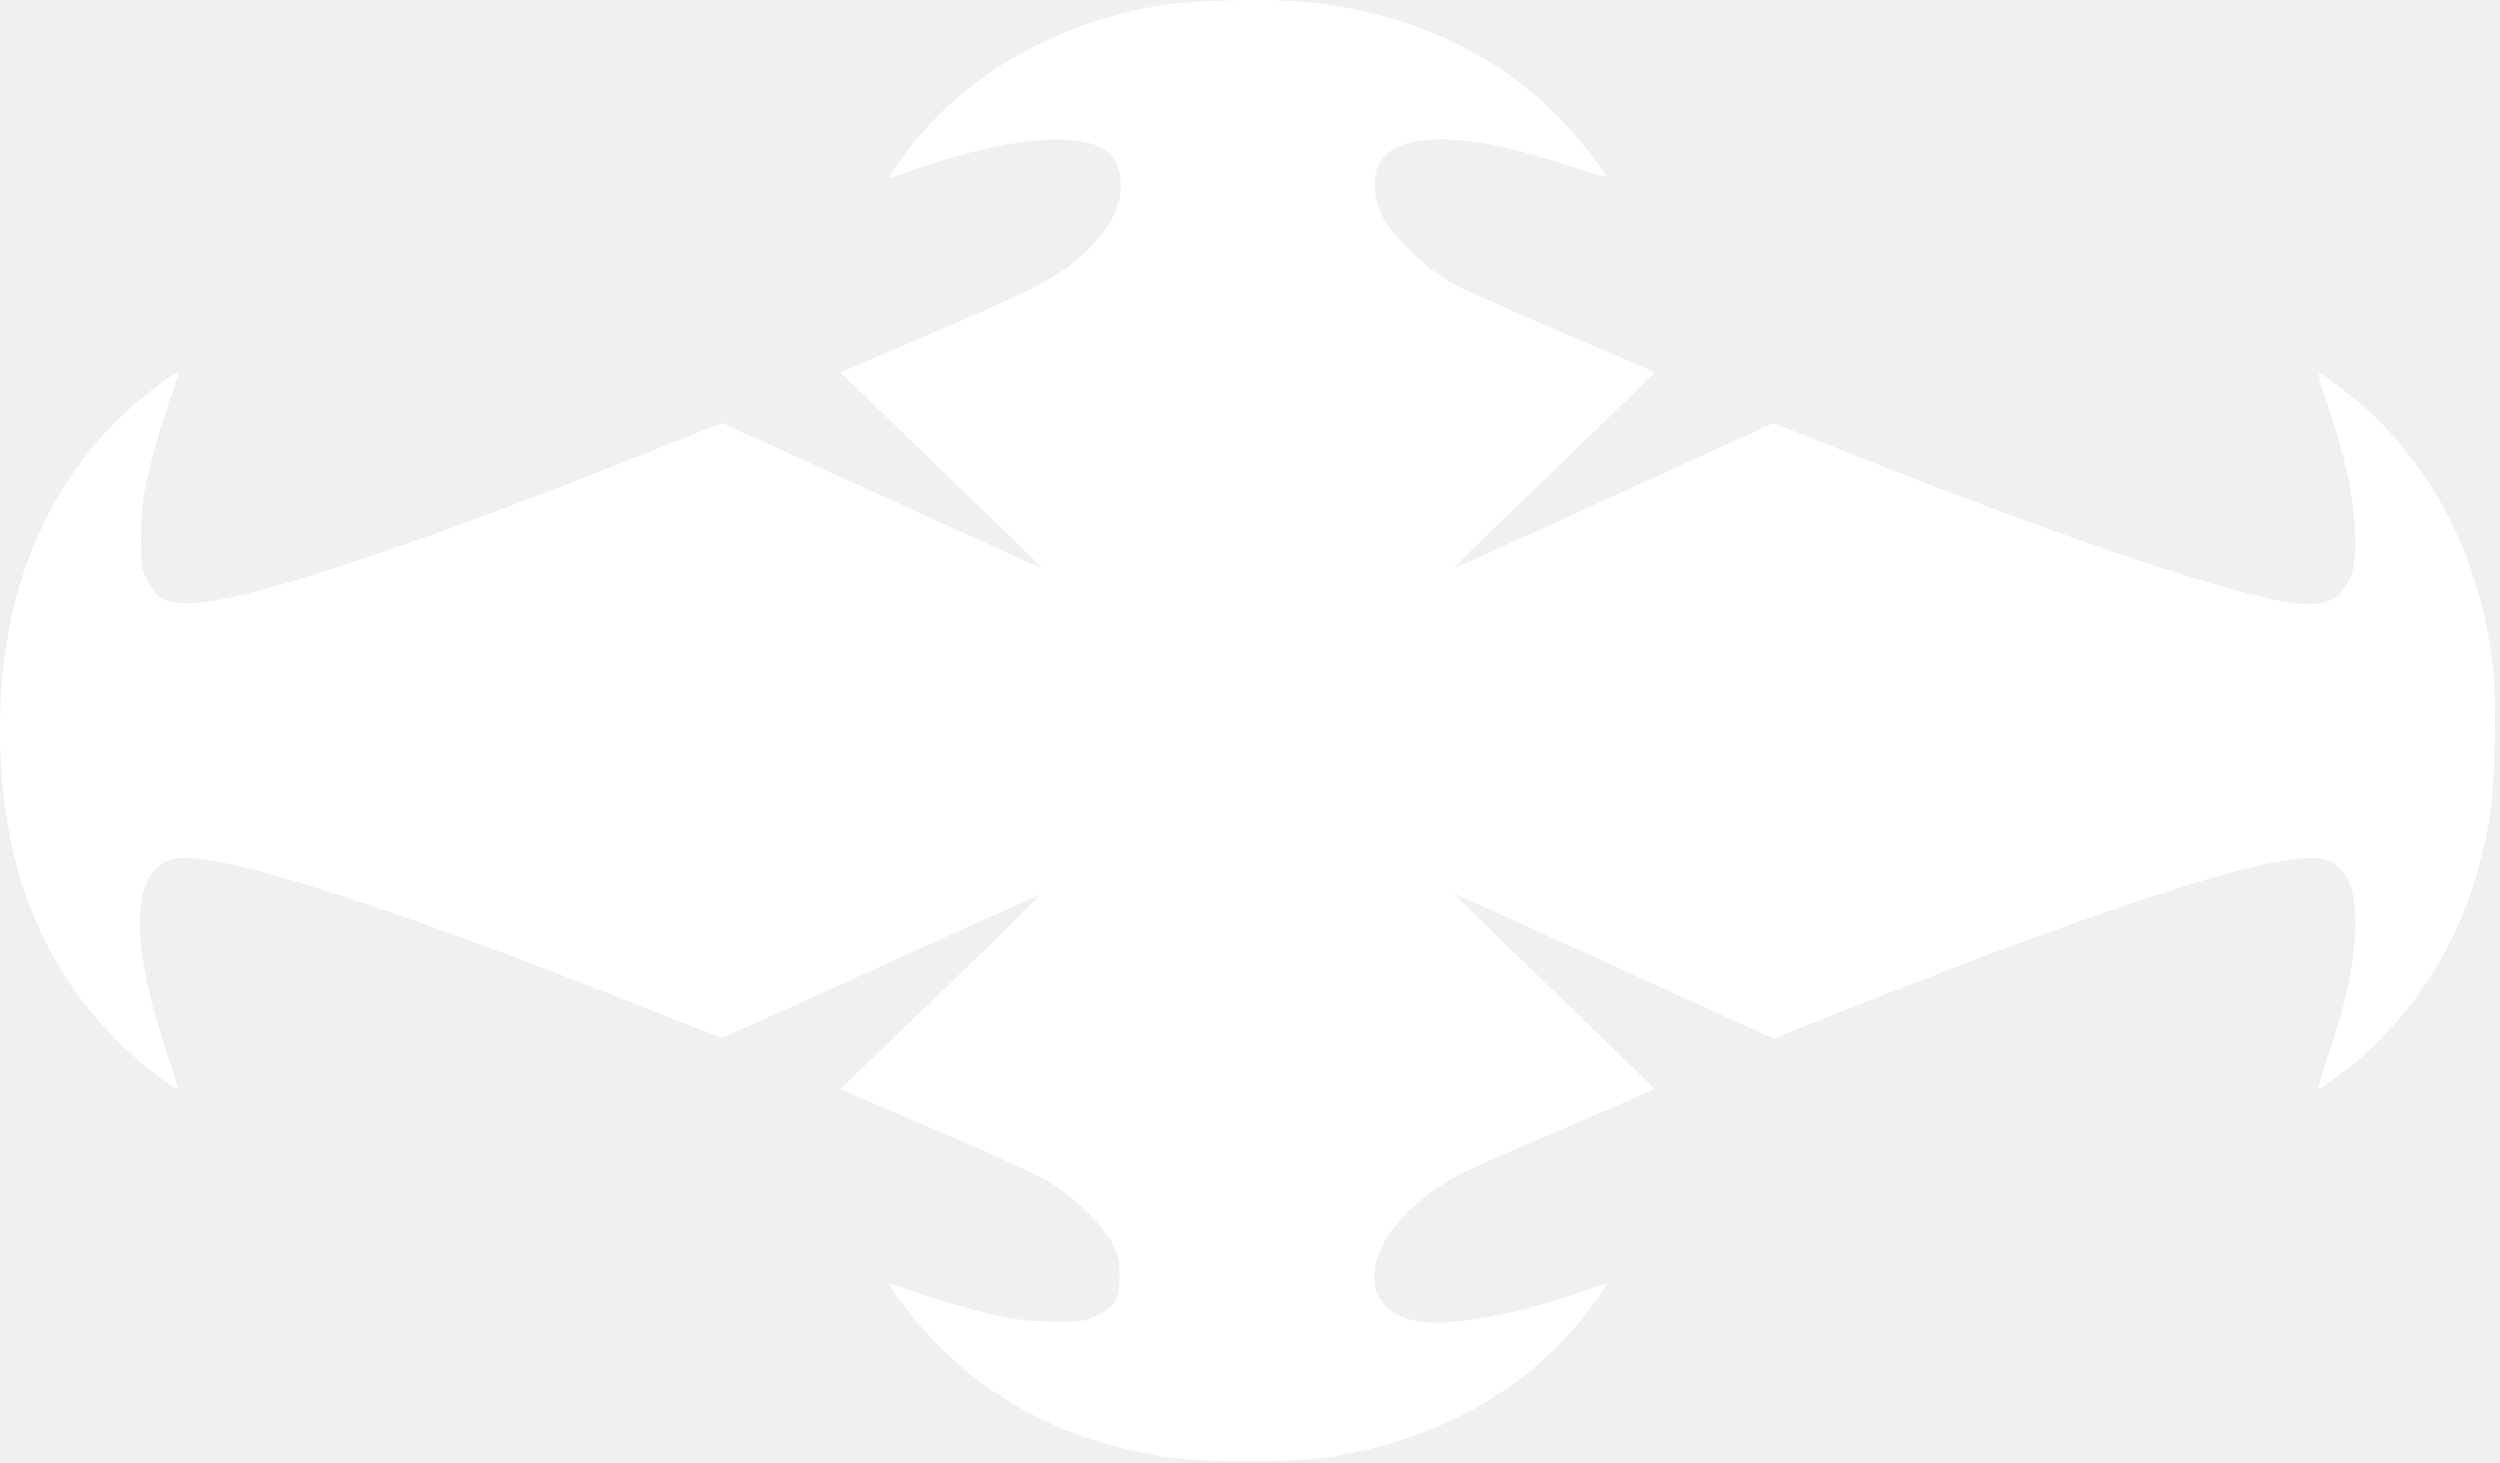
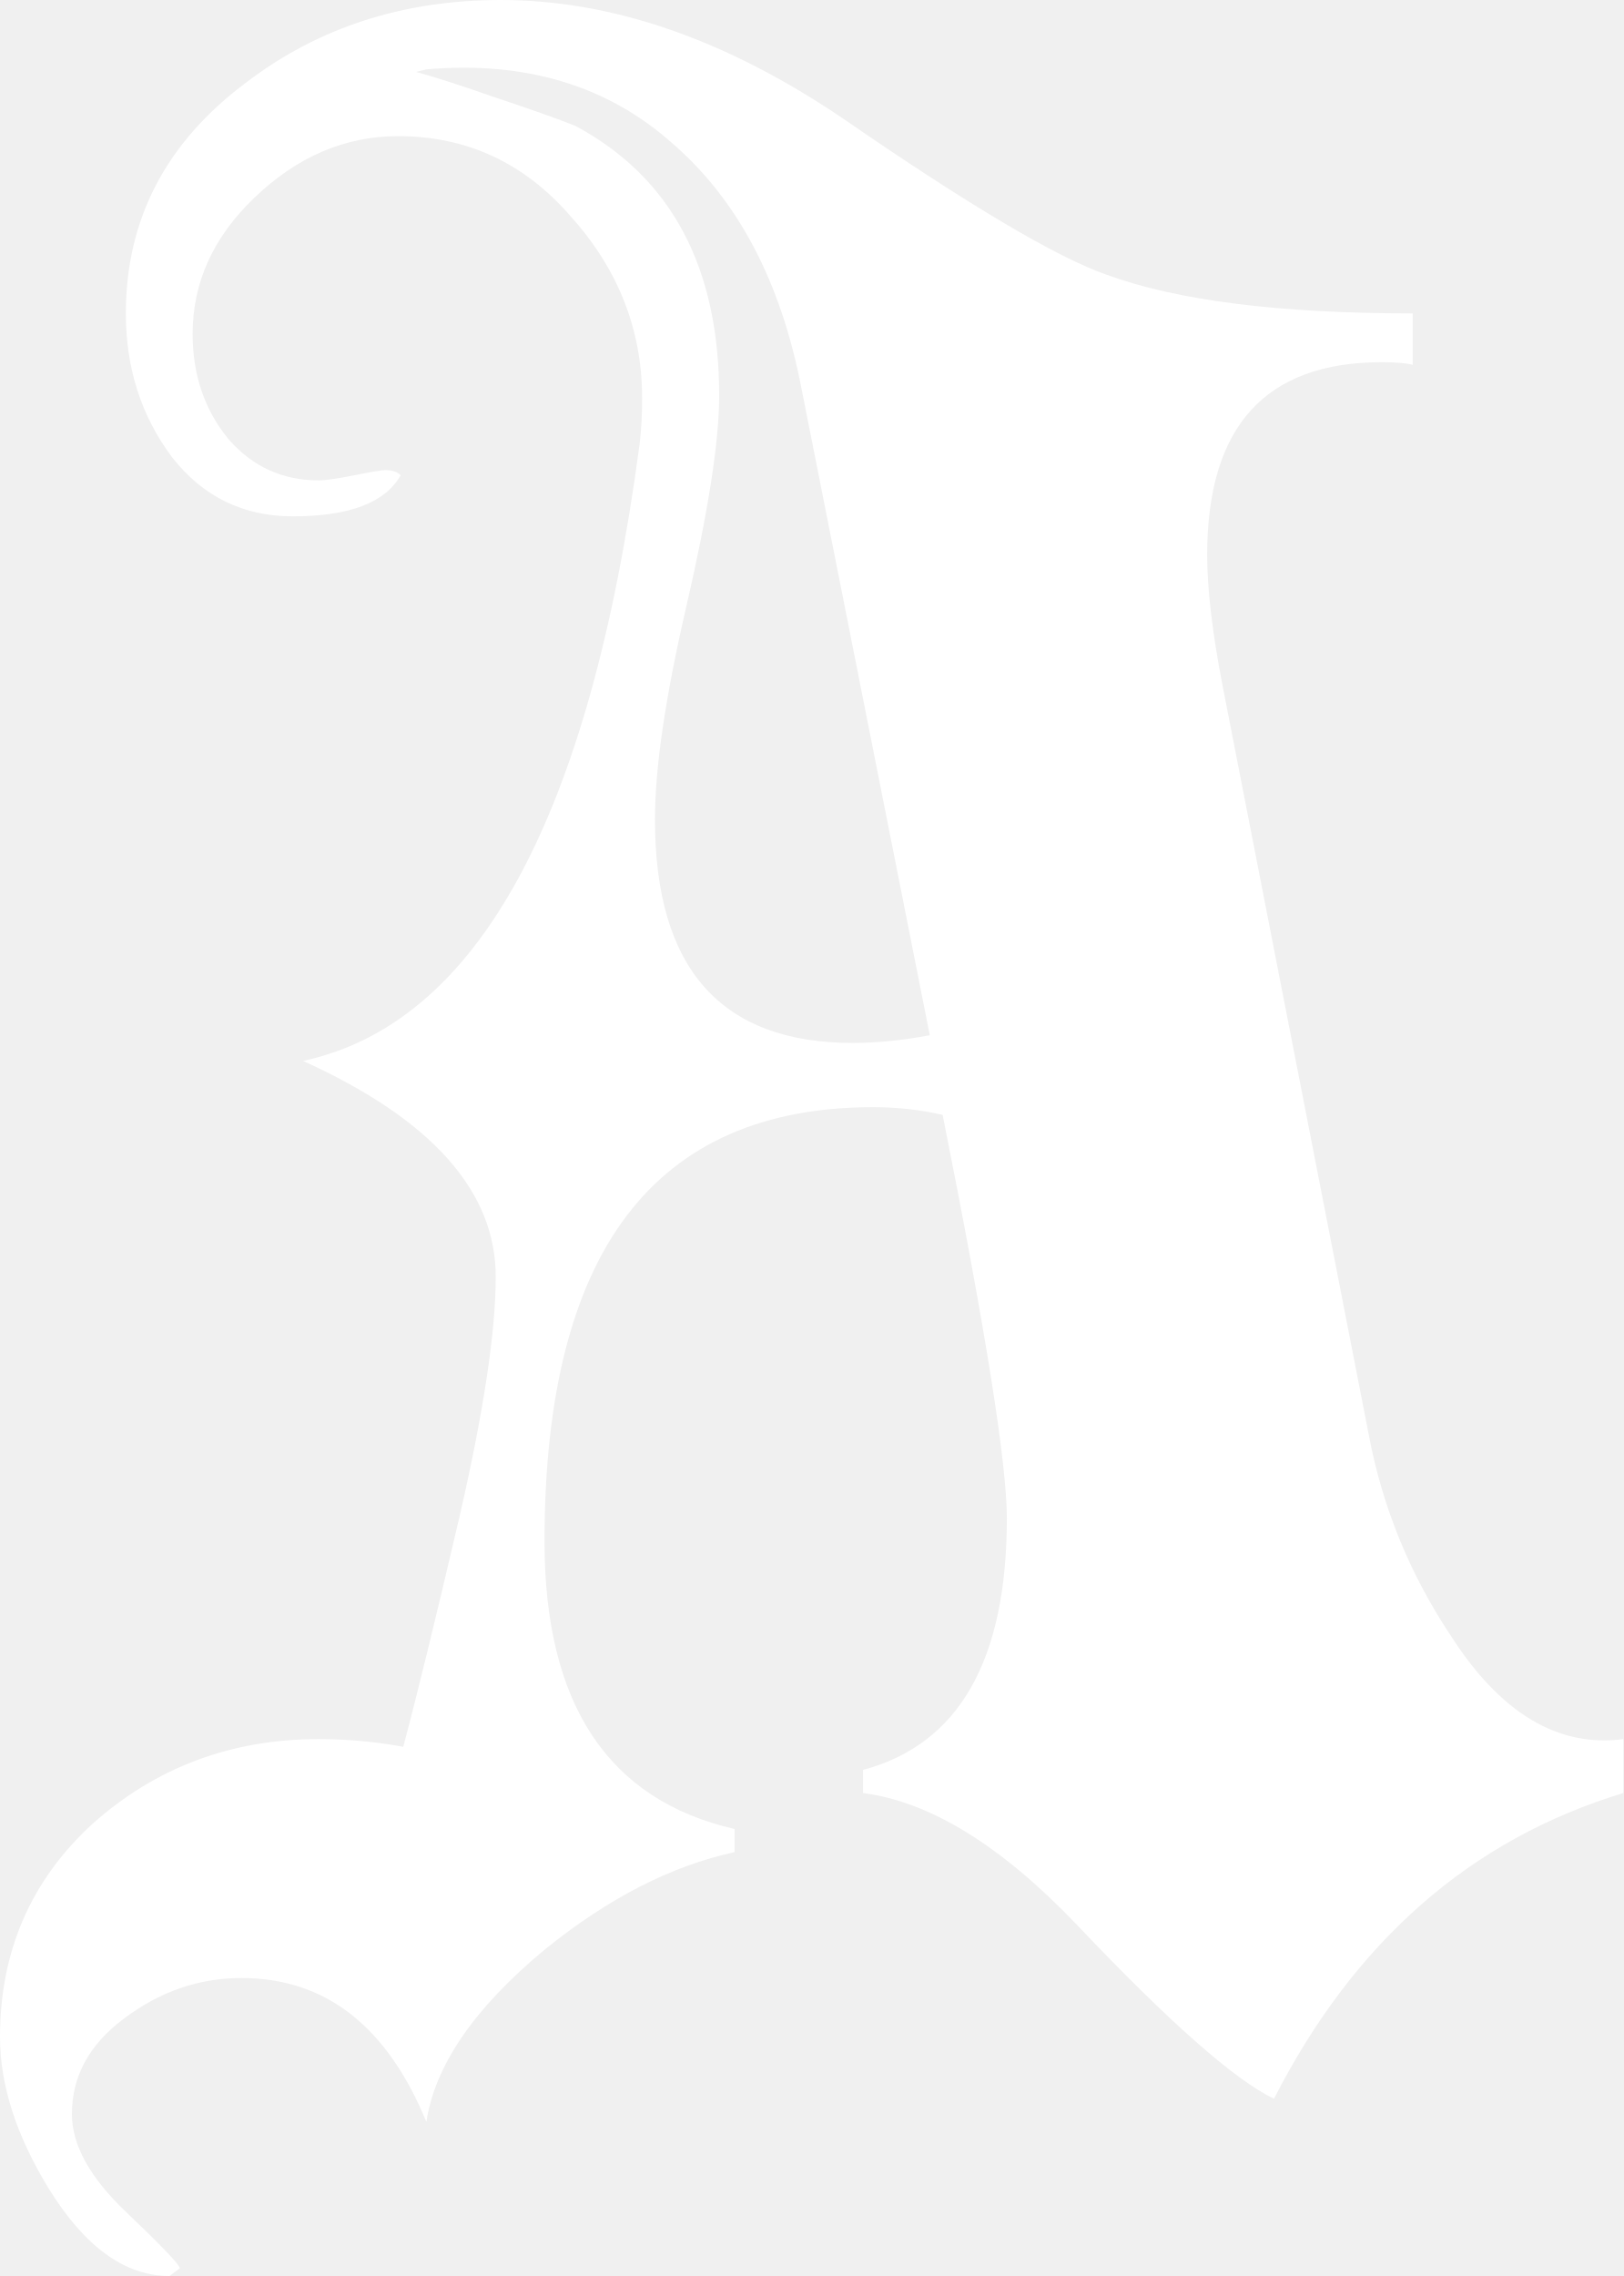
- <svg xmlns="http://www.w3.org/2000/svg" width="429" height="251" viewBox="0 0 429 251" fill="none">
-   <path fill-rule="evenodd" clip-rule="evenodd" d="M427.887 115.422C426.085 97.684 418.843 82.3 406.977 71.007C403.827 68.009 398.18 63.753 397.847 64.125C397.766 64.216 398.623 67.089 399.753 70.511C402.614 79.181 403.875 85.04 404.114 90.778C404.342 96.24 403.888 98.733 402.258 100.985C400.664 103.185 398.455 103.941 394.635 103.595C384.807 102.704 355.886 93.057 318.009 78.034L304.314 72.603L278.159 84.533C249.871 97.437 249.478 97.613 249.478 97.406C249.478 97.33 257.263 89.775 266.779 80.618C276.295 71.46 284.036 63.927 283.982 63.878C283.928 63.829 276.647 60.708 267.802 56.942C258.958 53.177 250.299 49.266 248.562 48.25C244.386 45.808 238.74 40.272 237.231 37.139C235.4 33.339 235.426 29.372 237.296 27.15C241.307 22.381 252.465 22.848 269.402 28.494C272.77 29.616 275.525 30.415 275.525 30.267C275.525 29.513 271.056 23.799 267.964 20.597C256.663 8.9 241.512 1.977 223.504 0.284C217.451 -0.286 204.391 0.044 199.326 0.894C181.464 3.891 166.574 12.238 156.397 24.96C154.621 27.179 152.673 30.051 152.673 30.449C152.673 30.558 154.087 30.131 155.815 29.5C165.009 26.144 174.508 24.018 180.665 23.938C188.877 23.831 192.323 26.174 192.326 31.866C192.328 35.371 190.561 38.926 187.056 42.465C182.402 47.166 179.104 48.967 160.911 56.737C151.783 60.637 144.277 63.851 144.233 63.88C144.188 63.91 151.448 70.956 160.367 79.538C169.285 88.12 177.107 95.695 177.749 96.372L178.915 97.602L176.777 96.655C175.601 96.134 163.227 90.504 149.278 84.144L123.918 72.581L110.206 78.03C69.318 94.28 41.725 103.353 32.736 103.504C28.277 103.578 26.884 102.842 25.271 99.556C24.24 97.456 24.184 97.067 24.197 92.091C24.207 88.079 24.422 85.88 25.11 82.759C26.21 77.766 28.246 70.759 29.767 66.729C31.075 63.264 31.039 63.257 27.099 66.151C15.129 74.943 6.538 87.919 2.616 103.134C-1.326 118.427 -0.773 138.023 4.005 152.362C7.556 163.017 13.057 171.808 20.927 179.405C24.277 182.64 30.129 187.178 30.487 186.82C30.57 186.737 29.849 184.33 28.884 181.472C21.904 160.79 22.373 148.74 30.214 147.306C37.301 146.009 66.881 155.481 112.289 173.588C118.409 176.028 123.638 178.025 123.909 178.025C124.179 178.025 136.54 172.489 151.377 165.723C166.215 158.957 178.414 153.489 178.486 153.572C178.559 153.655 170.869 161.193 161.398 170.323L144.18 186.924L160.281 193.791C169.137 197.568 177.908 201.559 179.772 202.66C184.192 205.268 189.41 210.357 190.995 213.604C191.965 215.591 192.133 216.398 192.133 219.048C192.133 222.926 191.317 224.29 188.087 225.805C186.073 226.749 185.541 226.822 180.859 226.789C177.274 226.764 174.656 226.509 171.854 225.914C166.934 224.868 159.533 222.73 155.633 221.228C154.005 220.601 152.673 220.22 152.673 220.382C152.673 221.157 157.091 226.824 160.234 230.081C171.21 241.454 185.292 248.212 202.426 250.331C204.237 250.555 209.491 250.738 214.099 250.738C218.708 250.738 223.961 250.555 225.772 250.331C244.852 247.972 260.928 239.467 271.693 226.037C272.888 224.545 274.322 222.594 274.878 221.7L275.889 220.075L271.528 221.637C261.748 225.139 250.635 227.336 244.894 226.902C232.662 225.977 232.828 214.028 245.201 204.875C249.187 201.927 251.03 201.03 267.944 193.813C276.711 190.072 283.884 186.945 283.884 186.864C283.884 186.783 276.143 179.241 266.681 170.104C257.219 160.967 249.478 153.432 249.478 153.36C249.478 153.288 260.018 158.036 272.901 163.911C285.784 169.787 298.145 175.418 300.37 176.426L304.414 178.257L310.478 175.789C320.176 171.842 339.517 164.376 349.004 160.916C379.704 149.721 395.609 145.604 399.739 147.784C402.726 149.36 403.898 151.793 404.129 156.898C404.423 163.38 403.046 170.614 399.52 181.119C398.482 184.211 397.678 186.787 397.735 186.843C397.982 187.091 403.092 183.359 405.57 181.121C417.425 170.412 424.687 156.531 427.332 139.523C428.098 134.596 428.42 120.66 427.887 115.422Z" fill="#FFFFFF" />
+ <svg xmlns="http://www.w3.org/2000/svg" width="102" height="143" viewBox="0 0 102 143" fill="none">
+   <path d="M102 112.657C92.424 115.562 85.108 121.964 80.051 131.863C77.576 130.68 73.434 127.021 67.623 120.888C62.889 115.939 58.424 113.195 54.228 112.657V111.204C60.253 109.59 63.266 104.318 63.266 95.387C63.266 91.944 61.921 83.497 59.231 70.047C57.832 69.725 56.38 69.563 54.873 69.563C41.101 69.563 34.215 78.655 34.215 96.84C34.215 107.062 38.196 113.087 46.158 114.916V116.369C42.177 117.23 38.196 119.274 34.215 122.502C29.804 126.161 27.329 129.765 26.791 133.316C24.316 127.29 20.443 124.278 15.171 124.278C12.481 124.278 10.006 125.138 7.747 126.86C5.595 128.474 4.519 130.465 4.519 132.832C4.519 134.769 5.649 136.813 7.908 138.965C10.168 141.117 11.297 142.301 11.297 142.516L10.652 143C7.854 143 5.326 141.171 3.066 137.512C1.022 134.177 0 131.003 0 127.99C0 122.61 1.937 118.144 5.81 114.594C9.791 111.043 14.525 109.268 20.013 109.268C21.842 109.268 23.617 109.429 25.339 109.752C26.199 106.524 27.383 101.682 28.889 95.226C30.396 88.662 31.149 83.659 31.149 80.216C31.149 74.836 27.114 70.316 19.044 66.658C30.019 64.291 37.066 51.379 40.187 27.922C40.294 27.061 40.348 26.093 40.348 25.017C40.348 20.713 38.842 16.893 35.829 13.558C32.924 10.222 29.32 8.554 25.016 8.554C21.68 8.554 18.668 9.845 15.978 12.428C13.396 14.903 12.104 17.754 12.104 20.982C12.104 23.564 12.858 25.77 14.364 27.599C15.87 29.321 17.753 30.182 20.013 30.182C20.443 30.182 21.196 30.074 22.272 29.859C23.348 29.644 23.994 29.536 24.209 29.536C24.639 29.536 24.962 29.644 25.177 29.859C24.209 31.581 21.949 32.441 18.399 32.441C15.278 32.441 12.75 31.204 10.813 28.729C8.877 26.147 7.908 23.134 7.908 19.691C7.908 13.773 10.437 8.931 15.494 5.165C20.013 1.722 25.339 0 31.471 0C38.465 0 45.62 2.475 52.937 7.424C60.899 12.912 66.44 16.194 69.56 17.27C73.972 18.884 80.373 19.691 88.766 19.691V22.919C88.335 22.811 87.69 22.757 86.829 22.757C79.513 22.757 75.854 26.792 75.854 34.862C75.854 37.014 76.177 39.758 76.823 43.094L86.022 90.222C86.883 94.742 88.604 98.938 91.187 102.812C94.307 107.654 97.911 109.805 102 109.268V112.657ZM58.424 65.044L50.354 24.371C49.063 17.7 46.373 12.589 42.285 9.038C38.196 5.38 33.032 3.82 26.791 4.358L26.146 4.519C27.329 4.842 28.997 5.38 31.149 6.133C33.408 6.886 35.076 7.478 36.152 7.909C42.177 11.137 45.19 16.786 45.19 24.855C45.19 27.761 44.49 32.226 43.092 38.252C41.801 43.847 41.155 48.258 41.155 51.486C41.155 60.848 45.297 65.528 53.582 65.528C55.089 65.528 56.703 65.367 58.424 65.044Z" fill="#FFFFFF" />
</svg>
